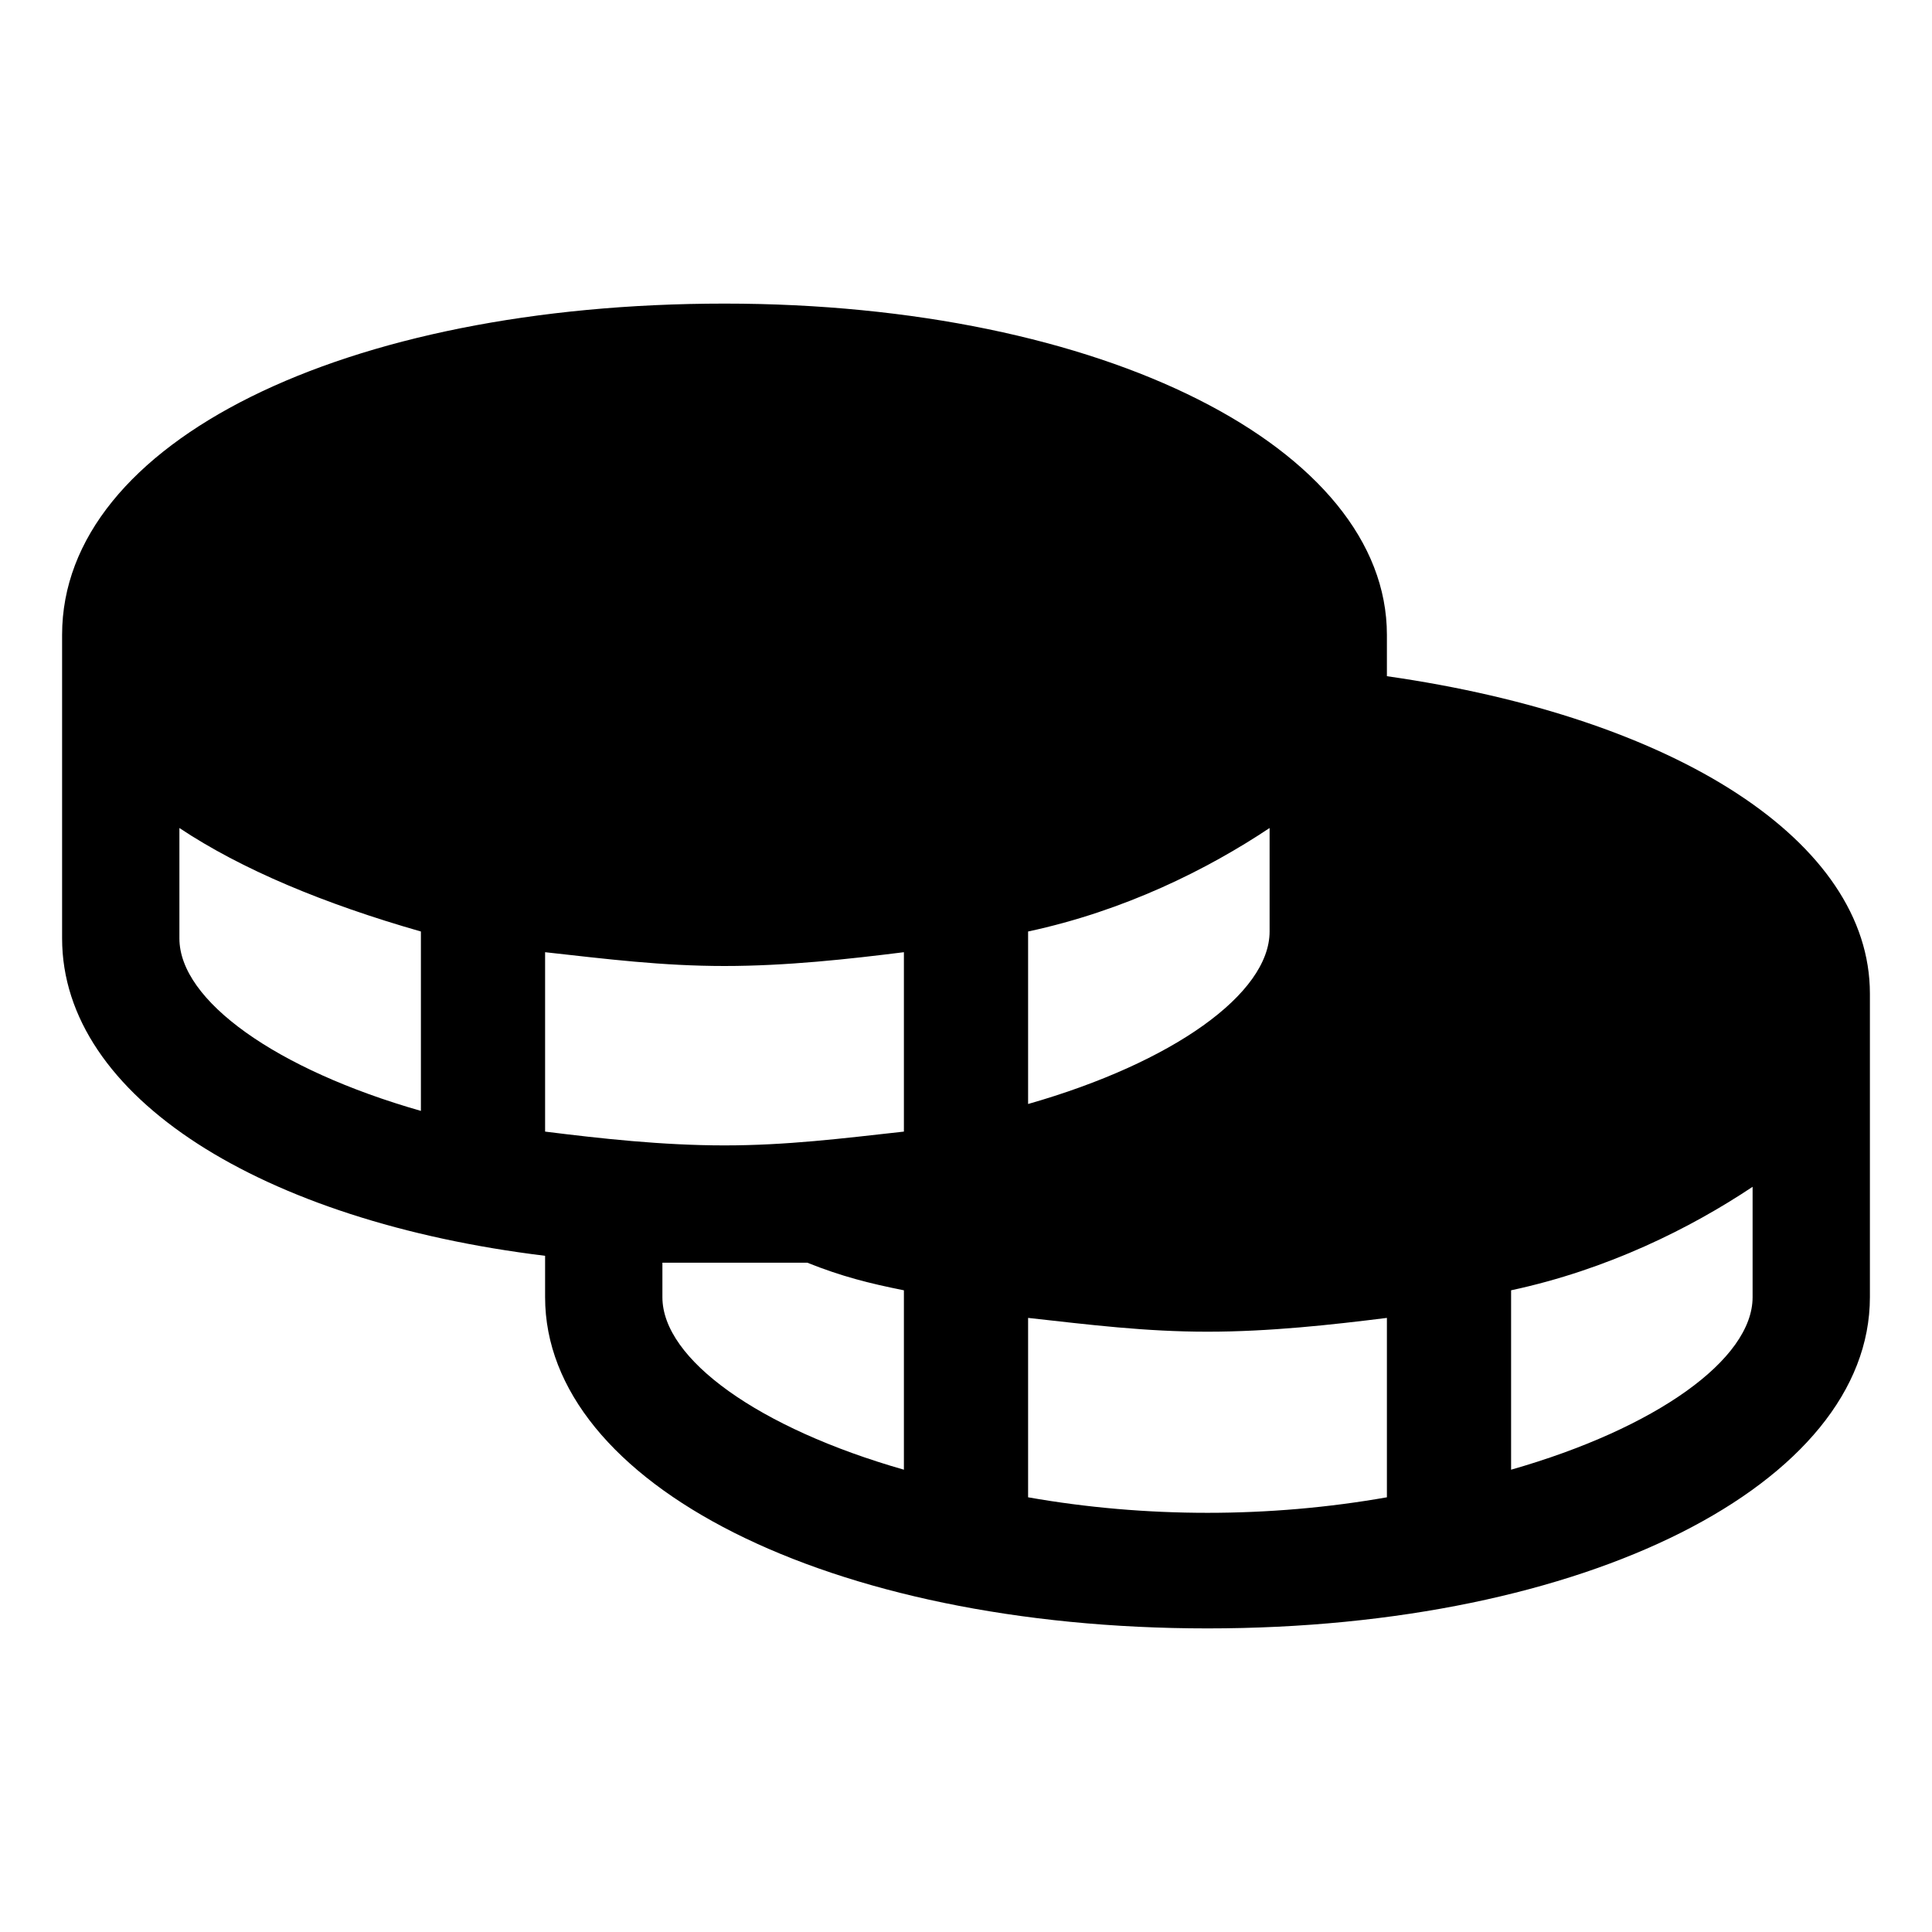
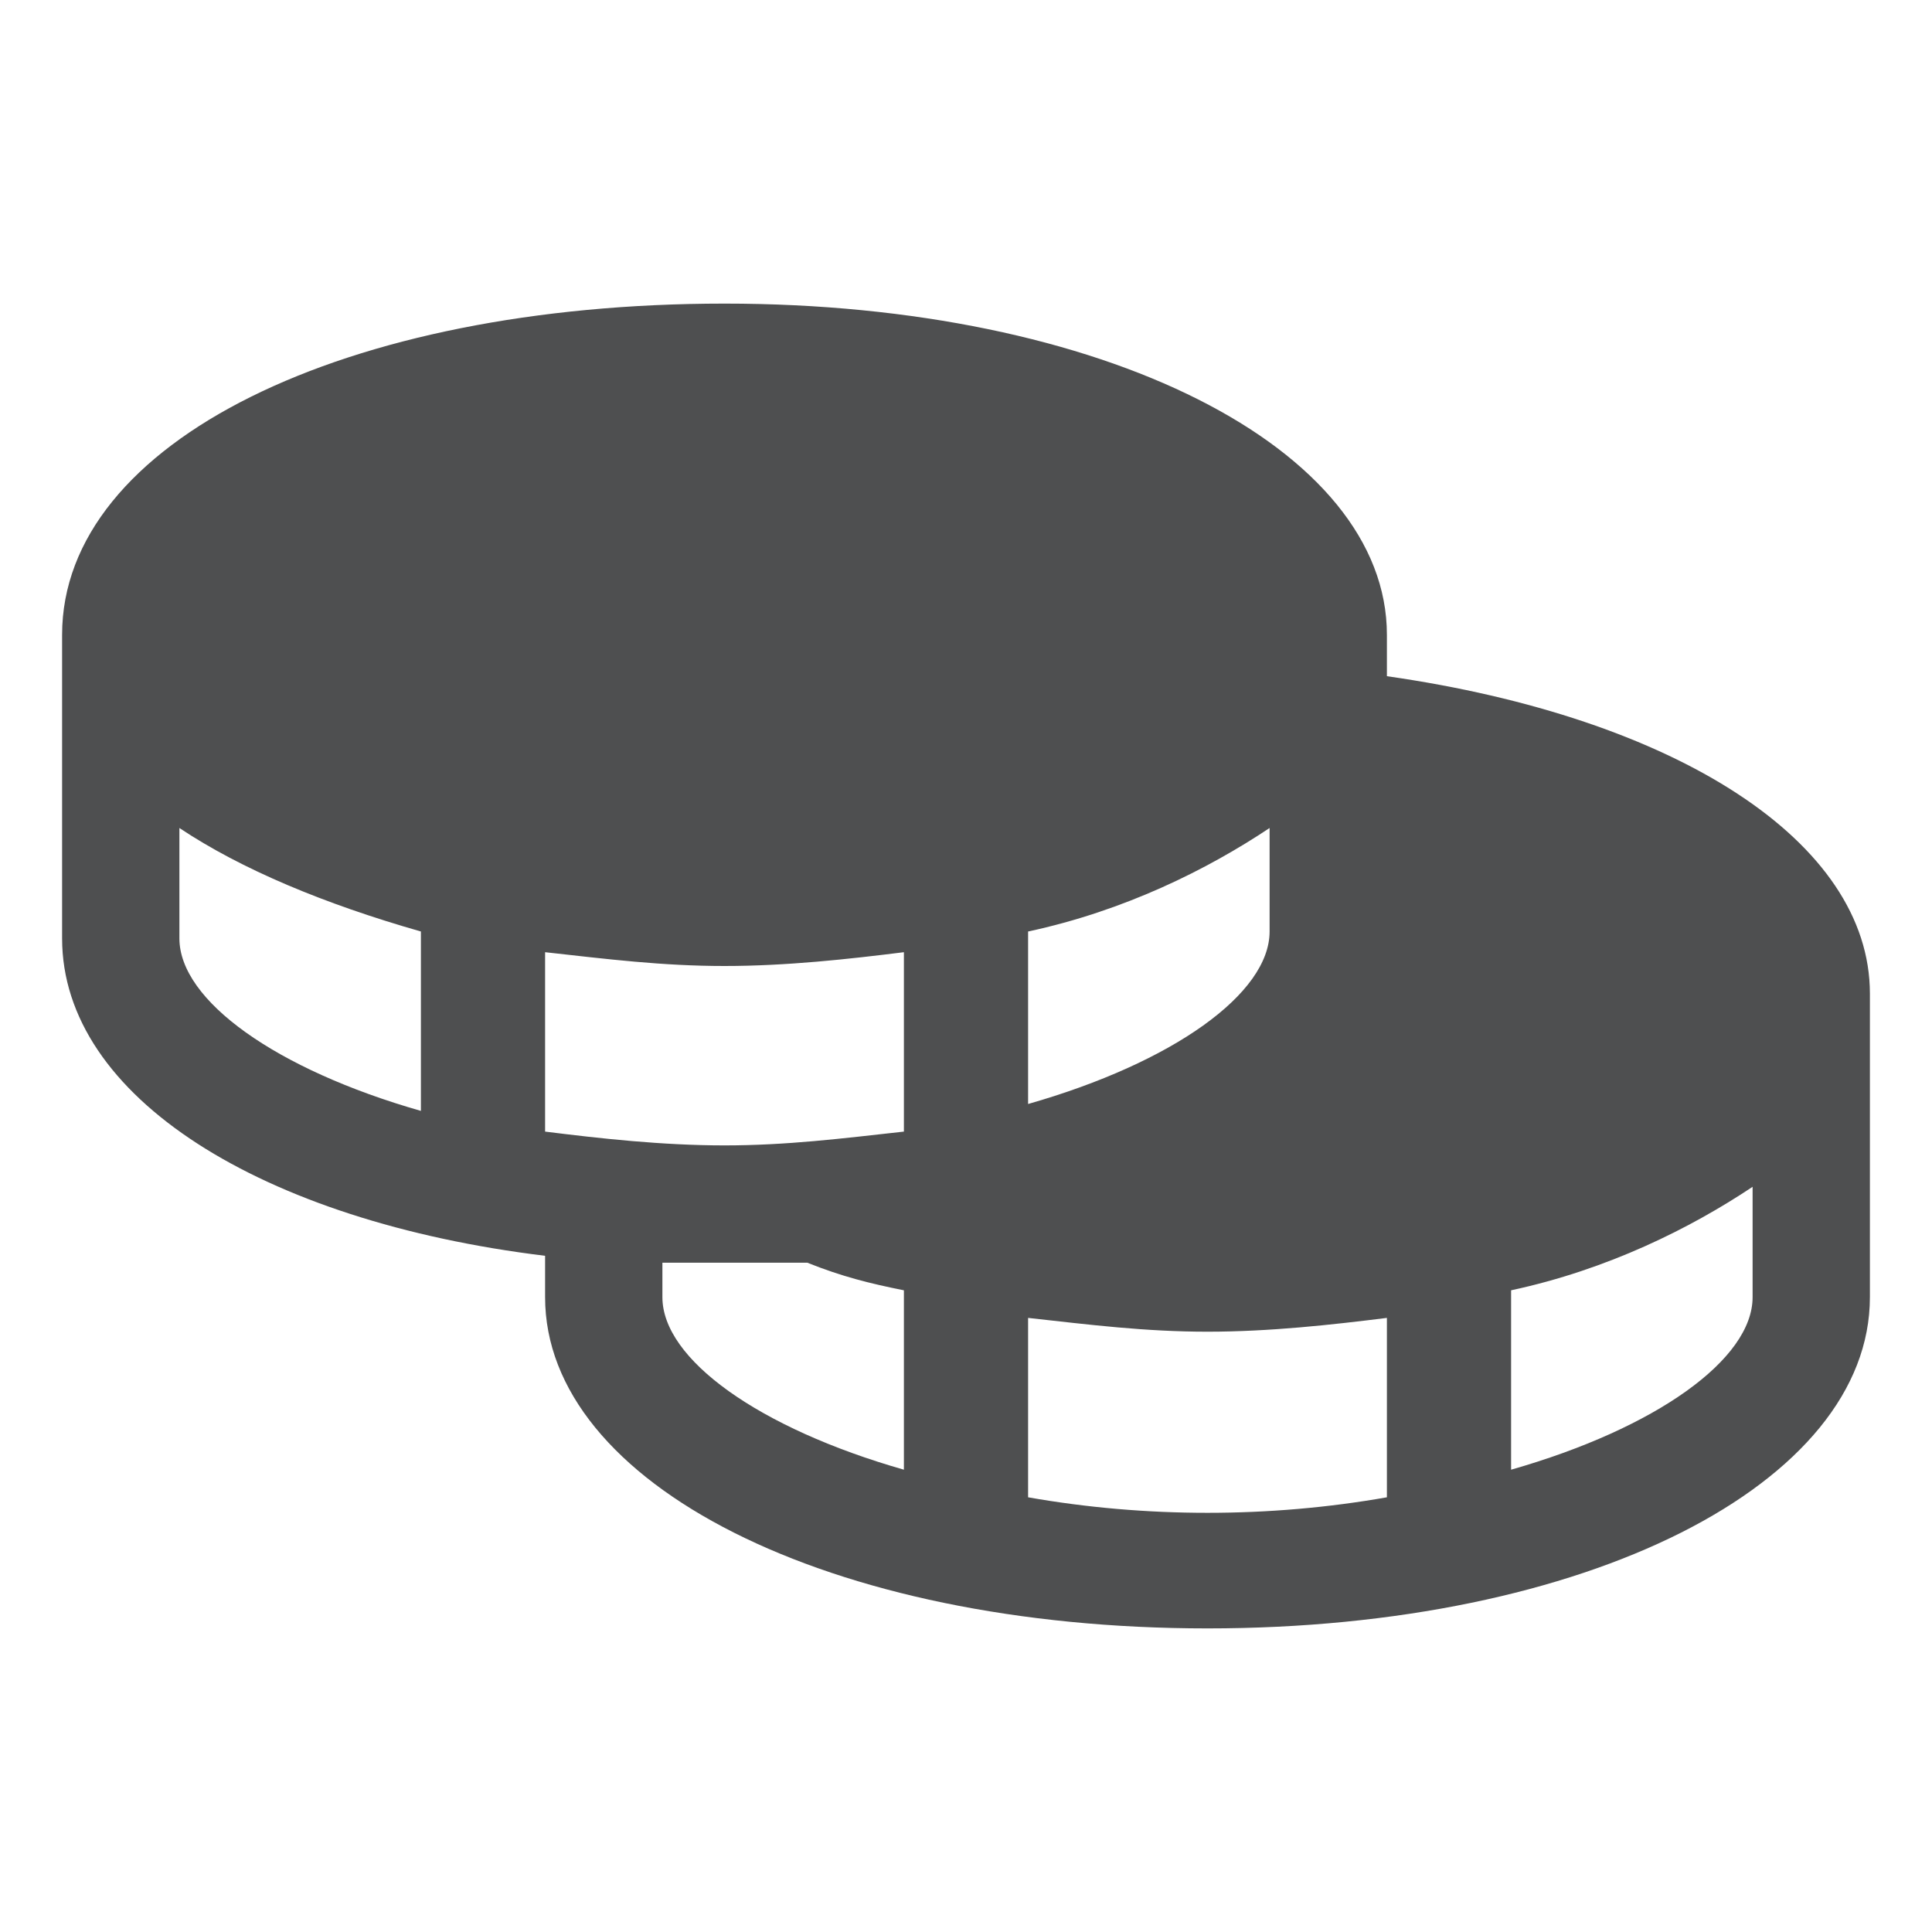
<svg xmlns="http://www.w3.org/2000/svg" xml:space="preserve" viewBox="0 0 28 28">
-   <path fill="currentColor" d="M20.1 9.8v-.6c0-2.7-4.1-4.8-9.6-4.8S.9 6.4.9 9.2v4.4c0 2.3 2.9 4.1 7 4.6v.6c0 2.7 4.1 4.8 9.6 4.8s9.6-2.1 9.6-4.8v-4.4c0-2.2-2.8-4-7-4.6zm-14 6.3c-2.1-.6-3.5-1.6-3.5-2.5V12c.9.6 2.1 1.1 3.5 1.5v2.6zm8.8-2.6c1.4-.3 2.6-.9 3.5-1.5v1.5c0 .9-1.4 1.9-3.5 2.5v-2.5zm-1.8 7.8c-2.1-.6-3.5-1.6-3.5-2.5v-.5h2.1c.5.2.9.3 1.4.4v2.6zm0-4.9c-.9.1-1.7.2-2.6.2-.9 0-1.8-.1-2.6-.2v-2.6c.9.1 1.7.2 2.6.2.9 0 1.8-.1 2.6-.2v2.6zm7 5.3c-1.7.3-3.5.3-5.2 0v-2.6c.9.1 1.7.2 2.6.2.9 0 1.8-.1 2.6-.2v2.6zm5.3-2.9c0 .9-1.4 1.9-3.5 2.5v-2.6c1.4-.3 2.6-.9 3.5-1.5v1.6z" />
+   <path fill="#4e4f50" d="M20.1 9.8v-.6c0-2.7-4.1-4.8-9.6-4.8S.9 6.4.9 9.2v4.4c0 2.3 2.9 4.1 7 4.6v.6c0 2.7 4.1 4.8 9.6 4.8s9.6-2.1 9.6-4.8v-4.4c0-2.2-2.8-4-7-4.6zm-14 6.3c-2.1-.6-3.5-1.6-3.5-2.5V12c.9.6 2.1 1.1 3.5 1.5v2.6zm8.8-2.6c1.4-.3 2.6-.9 3.5-1.5v1.5c0 .9-1.4 1.9-3.5 2.5v-2.5zm-1.8 7.8c-2.1-.6-3.5-1.6-3.5-2.5v-.5h2.1c.5.2.9.3 1.4.4v2.6zm0-4.9c-.9.1-1.7.2-2.6.2-.9 0-1.8-.1-2.6-.2v-2.6c.9.1 1.7.2 2.6.2.9 0 1.8-.1 2.6-.2v2.6zm7 5.3c-1.7.3-3.5.3-5.2 0v-2.6c.9.1 1.7.2 2.6.2.9 0 1.8-.1 2.6-.2v2.6zm5.3-2.9c0 .9-1.4 1.9-3.5 2.5v-2.6c1.4-.3 2.6-.9 3.5-1.5v1.6z" />
</svg>
